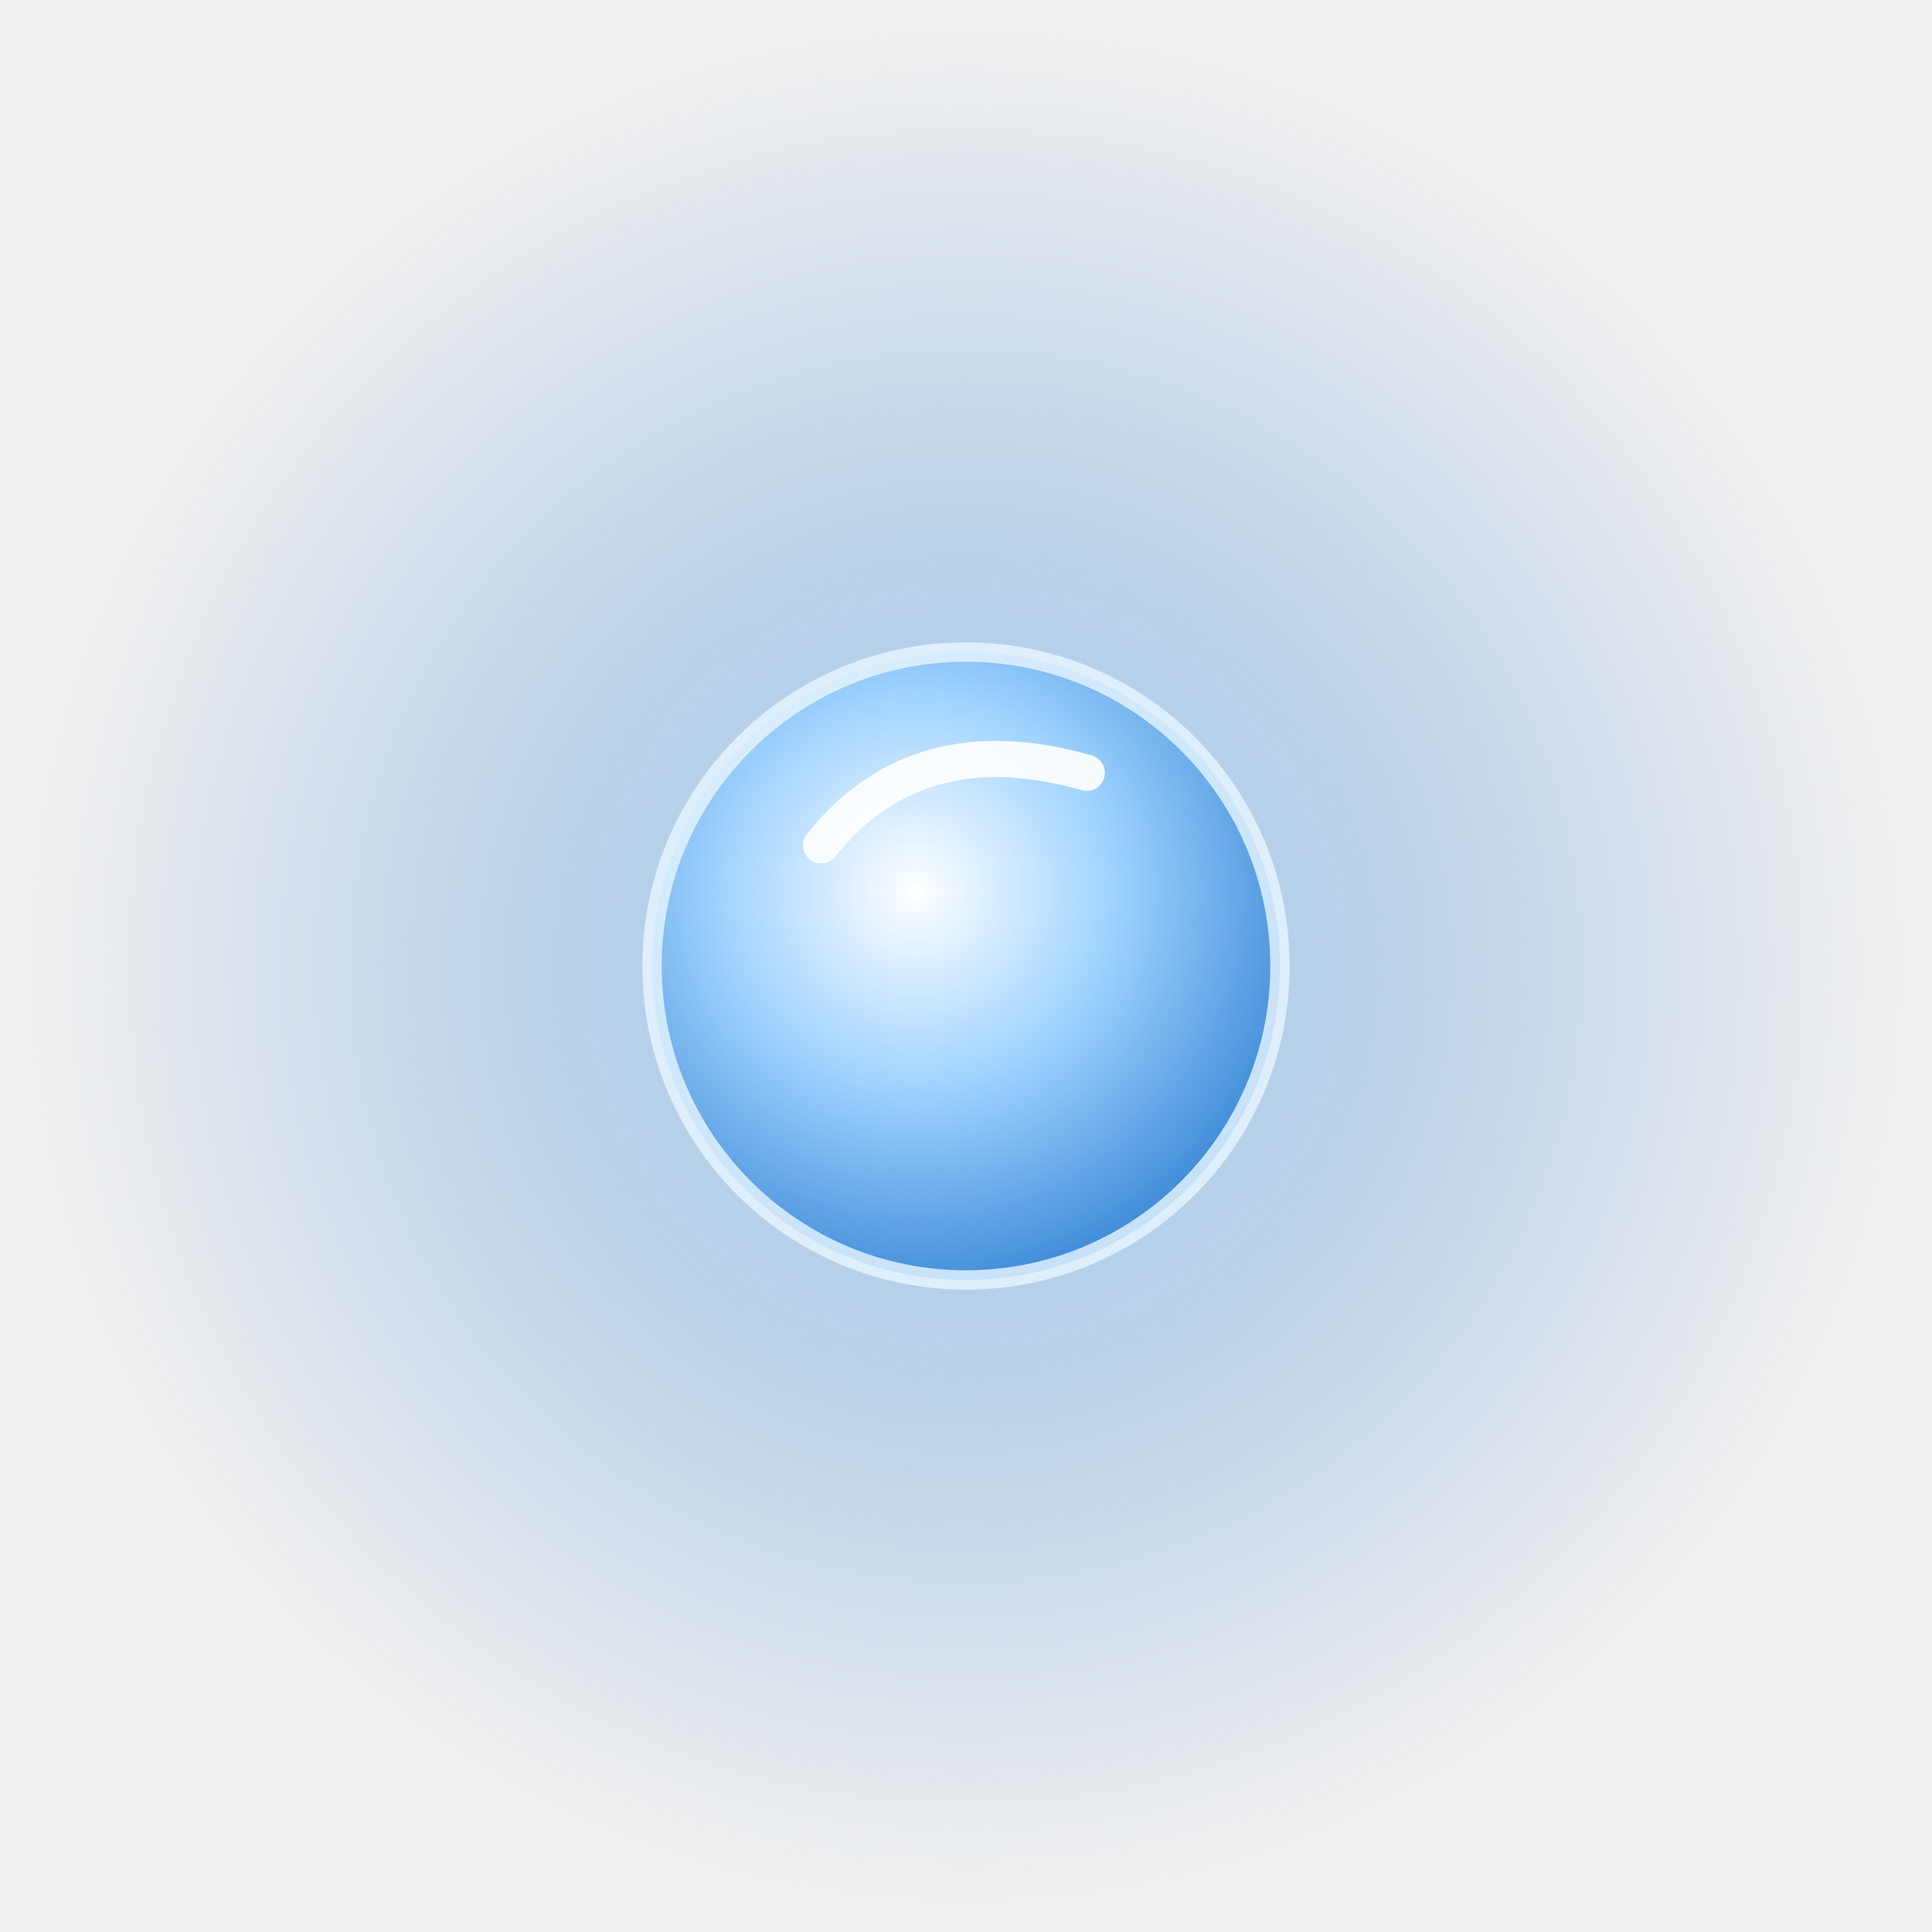
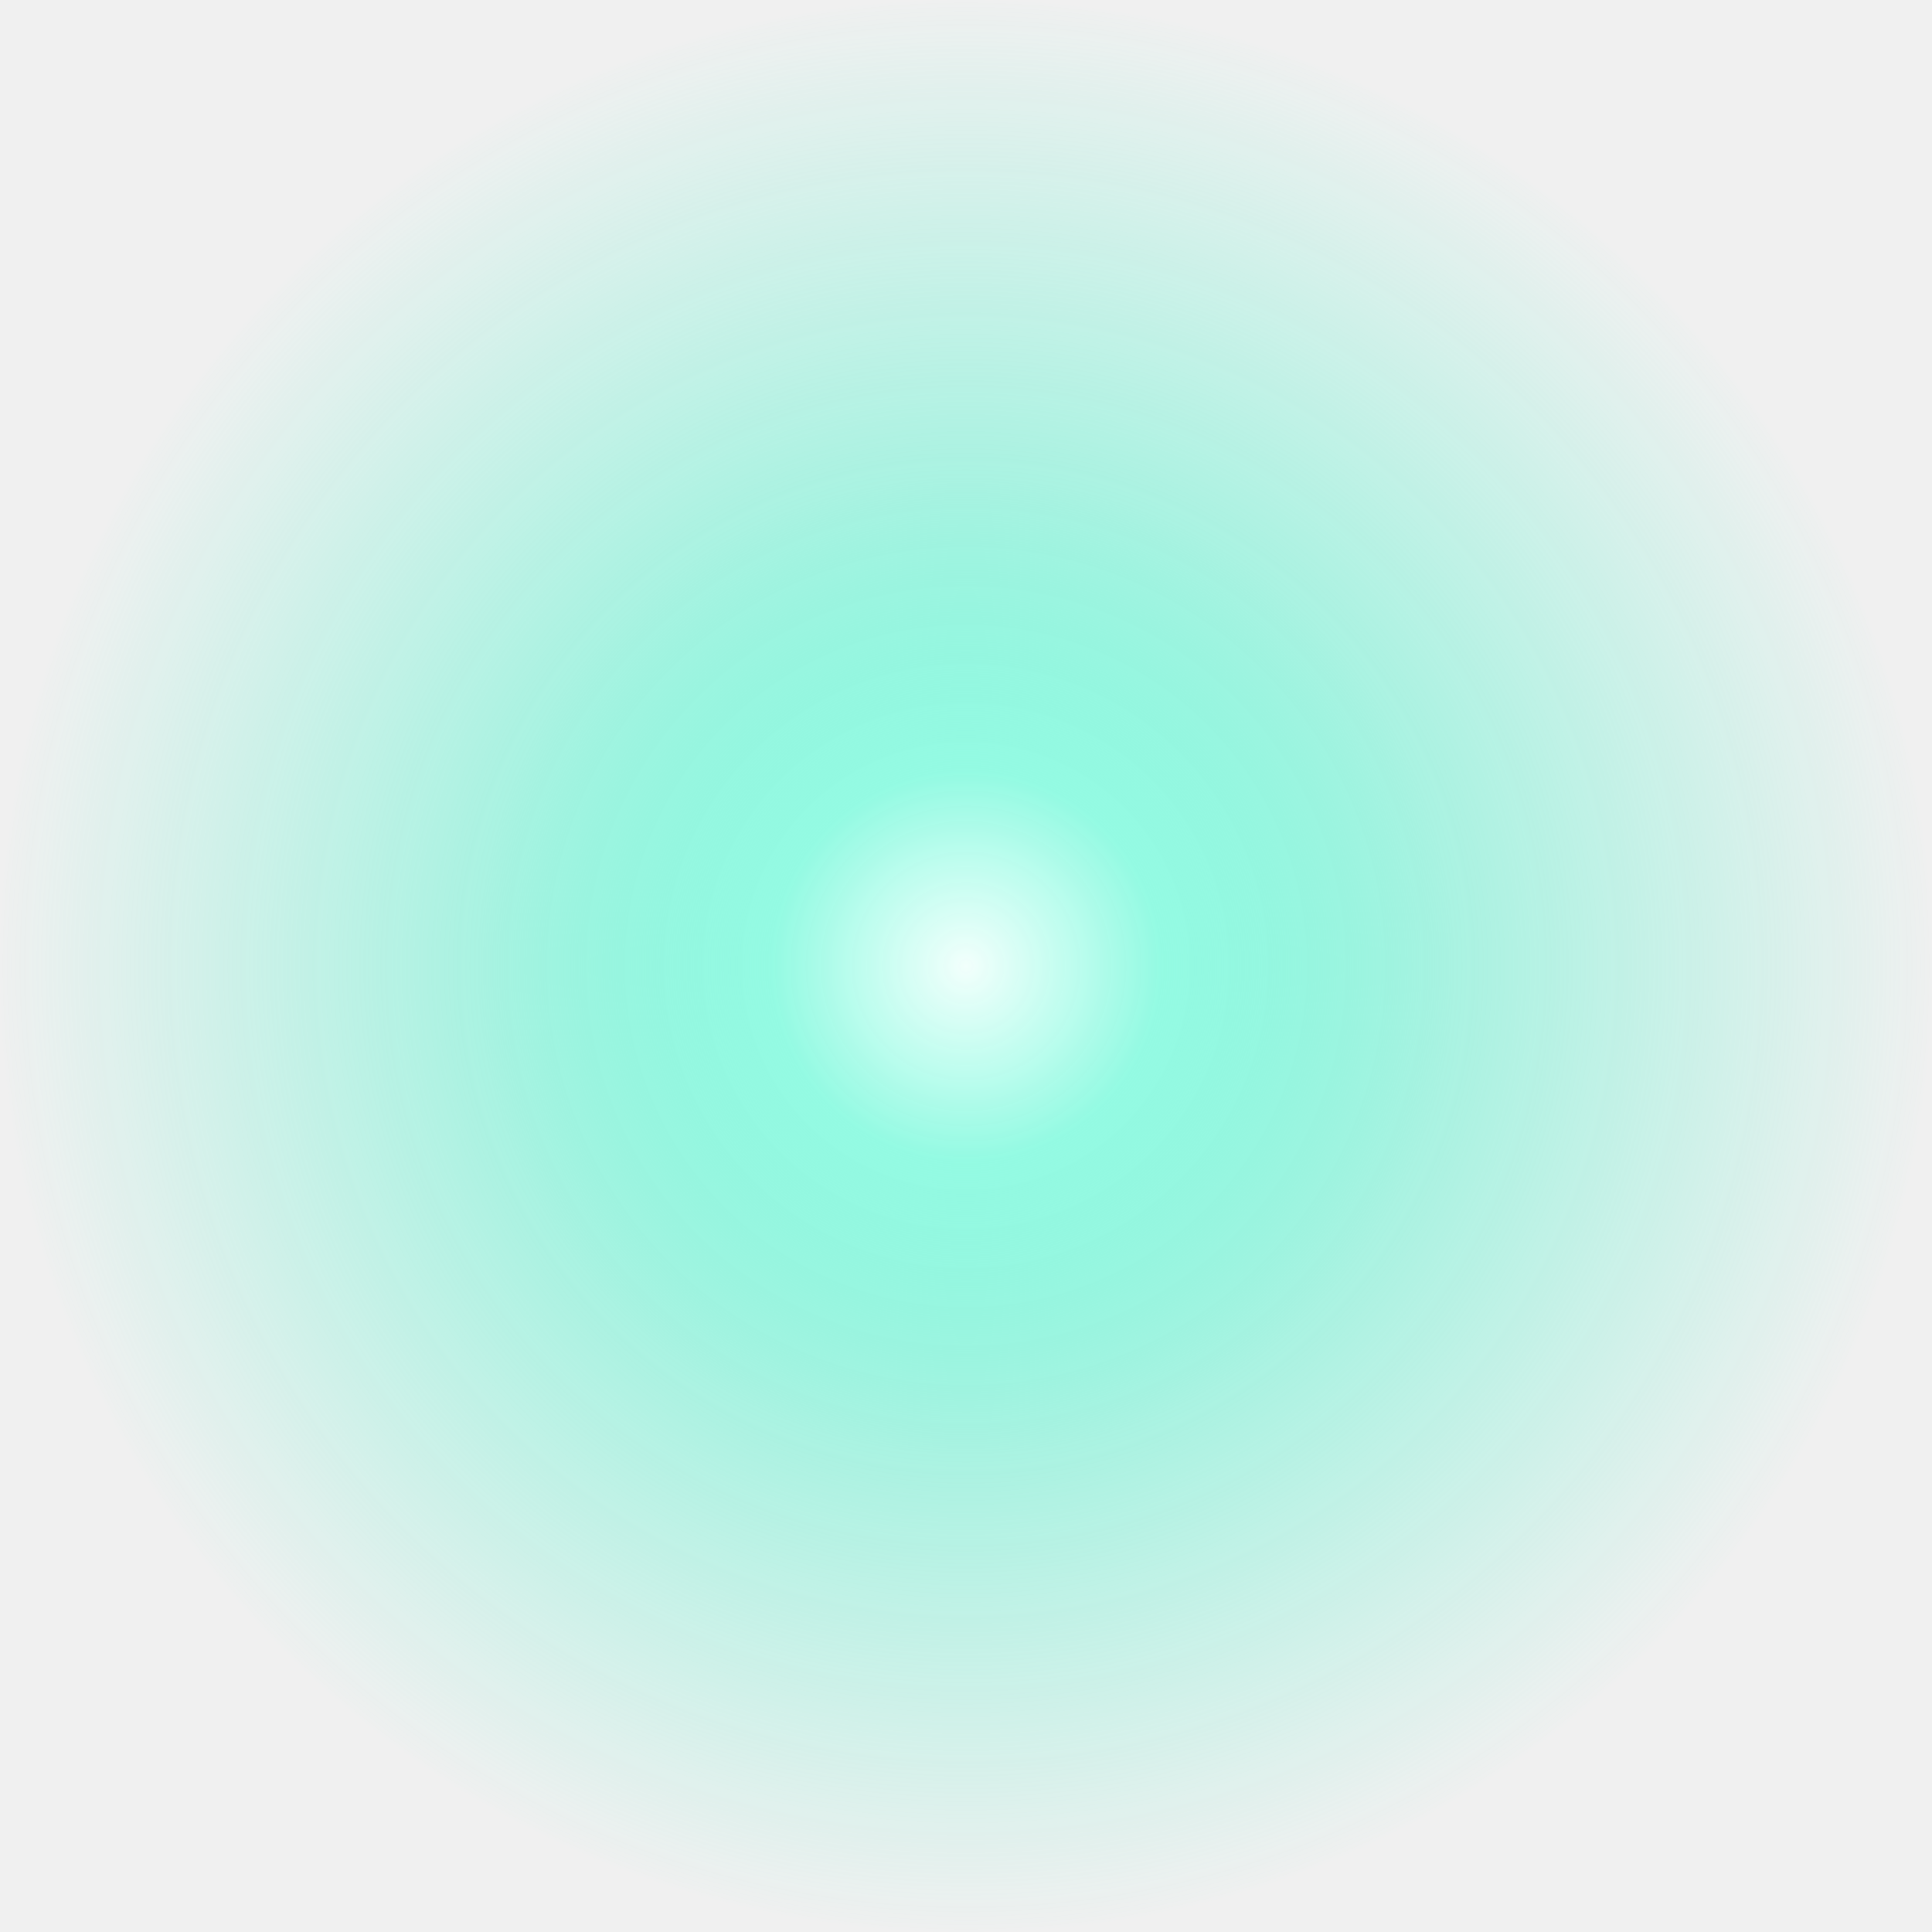
- <svg xmlns="http://www.w3.org/2000/svg" viewBox="0 0 160 160" width="160" height="160">
+ <svg xmlns="http://www.w3.org/2000/svg" viewBox="0 0 192 192" width="192" height="192">
  <defs>
-     <radialGradient id="aura" cx=".5" cy=".5" r=".5">
-       <stop offset="0" stop-color="#7fc3ff" stop-opacity=".55" />
-       <stop offset=".5" stop-color="#2f7fd1" stop-opacity=".25" />
-       <stop offset="1" stop-color="#2f7fd1" stop-opacity="0" />
-     </radialGradient>
-     <radialGradient id="orb" cx=".42" cy=".38" r=".7">
-       <stop offset="0" stop-color="#fff" />
-       <stop offset=".45" stop-color="#9fd3ff" />
-       <stop offset="1" stop-color="#2f7fd1" />
+     <radialGradient id="cg-g" cx="0.5" cy="0.5" r="0.5">
+       <stop offset="0" stop-color="#f2fffc" stop-opacity="1" />
+       <stop offset="0.2" stop-color="#8ffbe2" stop-opacity="0.95" />
+       <stop offset="0.5" stop-color="#52f5cf" stop-opacity="0.45" />
+       <stop offset="1" stop-color="#52f5cf" stop-opacity="0" />
    </radialGradient>
  </defs>
-   <circle cx="80" cy="80" r="78" fill="url(#aura)" />
-   <circle cx="80" cy="80" r="26" fill="url(#orb)" />
-   <circle cx="80" cy="80" r="26" fill="none" stroke="#e8f6ff" stroke-opacity=".8" stroke-width="1.6" />
-   <path d="M68 70 Q76 60 90 64" fill="none" stroke="#fff" stroke-opacity=".9" stroke-width="3" stroke-linecap="round" />
+   <circle cx="96" cy="96" r="96" fill="url(#cg-g)" />
</svg>
